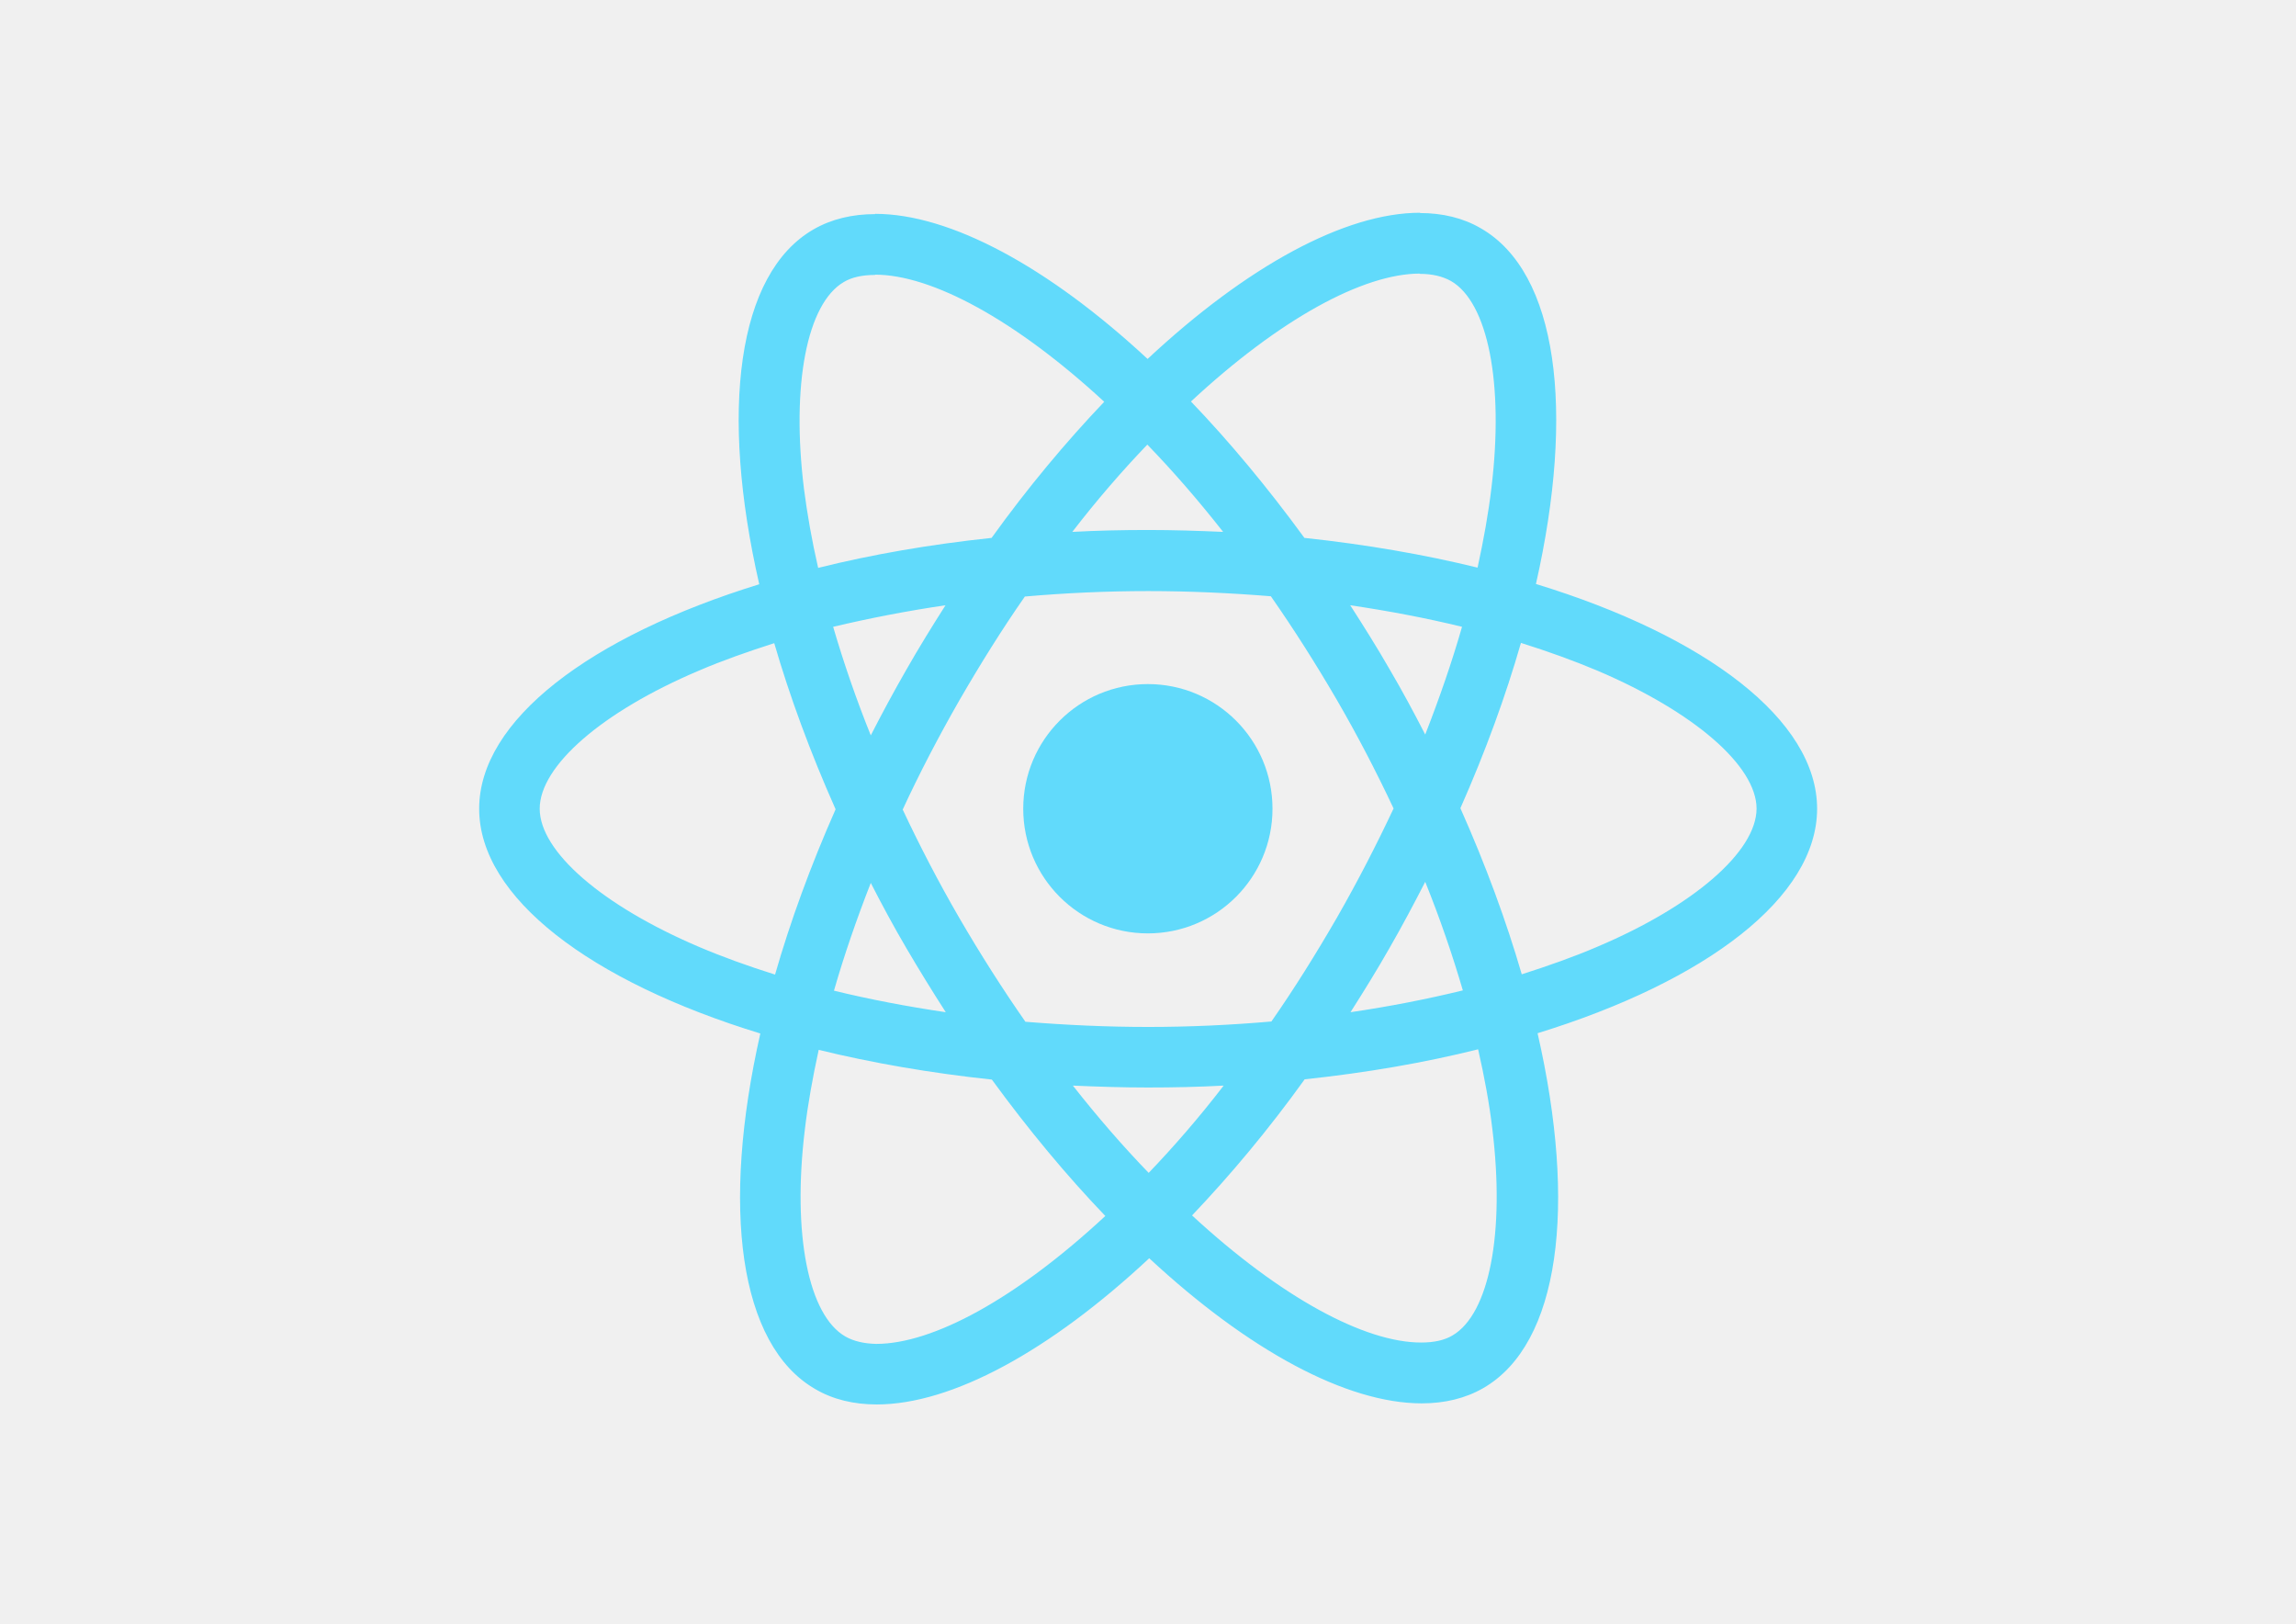
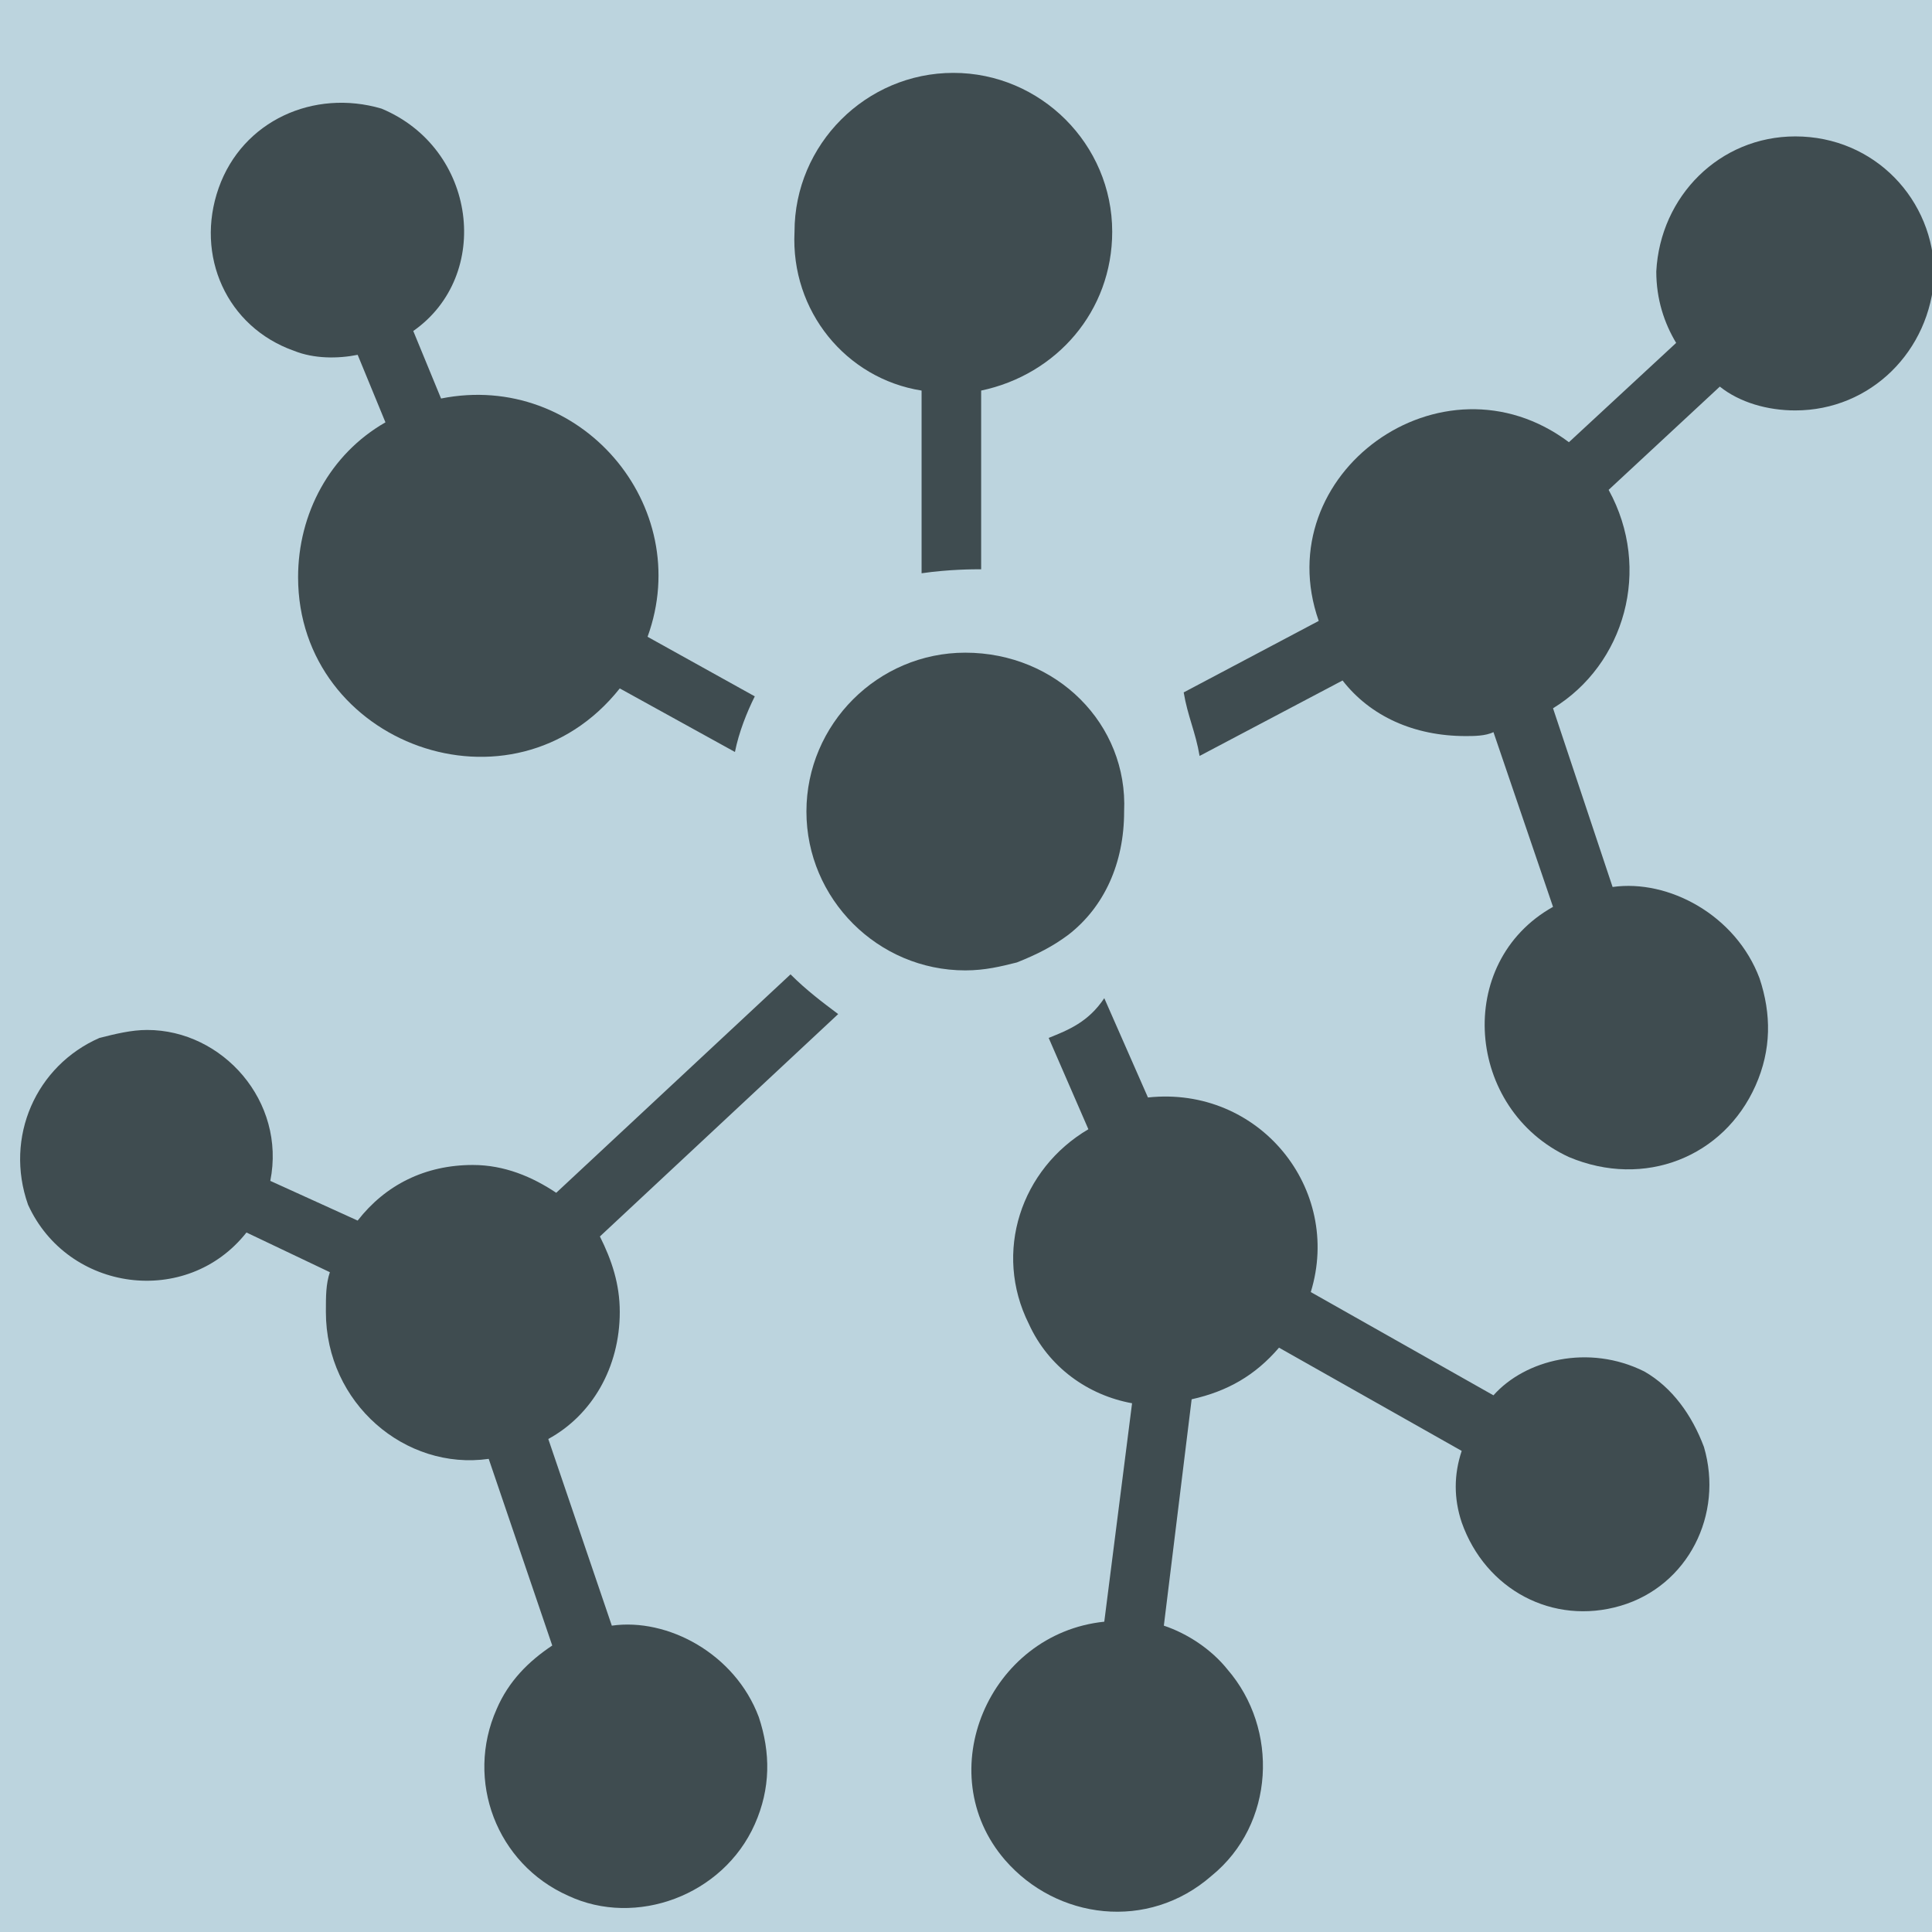
- <svg xmlns="http://www.w3.org/2000/svg" viewBox="0 0 841.9 595.3">
-   <g fill="#61DAFB">
-     <path d="M666.3 296.5c0-32.5-40.7-63.3-103.1-82.4 14.4-63.6 8-114.2-20.2-130.4-6.5-3.8-14.1-5.6-22.4-5.6v22.3c4.6 0 8.3.9 11.4 2.6 13.6 7.8 19.5 37.5 14.9 75.7-1.1 9.4-2.9 19.3-5.1 29.4-19.6-4.8-41-8.5-63.5-10.9-13.5-18.5-27.5-35.3-41.6-50 32.6-30.3 63.2-46.9 84-46.9V78c-27.5 0-63.5 19.6-99.9 53.6-36.4-33.8-72.4-53.2-99.9-53.2v22.3c20.7 0 51.4 16.5 84 46.6-14 14.7-28 31.4-41.3 49.9-22.6 2.4-44 6.1-63.6 11-2.3-10-4-19.7-5.2-29-4.7-38.2 1.1-67.9 14.6-75.8 3-1.8 6.9-2.6 11.5-2.6V78.5c-8.4 0-16 1.8-22.6 5.6-28.1 16.2-34.4 66.7-19.9 130.1-62.2 19.2-102.7 49.9-102.7 82.3 0 32.5 40.7 63.3 103.1 82.4-14.4 63.6-8 114.2 20.2 130.4 6.5 3.8 14.1 5.6 22.5 5.6 27.5 0 63.5-19.6 99.9-53.6 36.4 33.8 72.4 53.2 99.9 53.2 8.4 0 16-1.8 22.6-5.6 28.1-16.2 34.4-66.7 19.9-130.1 62-19.1 102.5-49.9 102.5-82.3zm-130.2-66.7c-3.7 12.9-8.3 26.2-13.5 39.5-4.1-8-8.4-16-13.1-24-4.6-8-9.5-15.8-14.4-23.4 14.2 2.1 27.9 4.7 41 7.9zm-45.8 106.5c-7.8 13.5-15.8 26.3-24.1 38.2-14.9 1.3-30 2-45.2 2-15.1 0-30.2-.7-45-1.9-8.3-11.9-16.4-24.6-24.2-38-7.6-13.1-14.5-26.4-20.8-39.8 6.2-13.4 13.2-26.8 20.7-39.9 7.8-13.5 15.8-26.3 24.1-38.2 14.9-1.3 30-2 45.2-2 15.1 0 30.2.7 45 1.9 8.3 11.9 16.4 24.6 24.2 38 7.6 13.1 14.5 26.4 20.8 39.8-6.3 13.4-13.2 26.8-20.7 39.9zm32.3-13c5.4 13.4 10 26.8 13.8 39.8-13.1 3.2-26.9 5.9-41.2 8 4.9-7.7 9.8-15.6 14.4-23.7 4.6-8 8.9-16.1 13-24.1zM421.2 430c-9.3-9.6-18.6-20.3-27.8-32 9 .4 18.2.7 27.5.7 9.4 0 18.7-.2 27.8-.7-9 11.7-18.3 22.4-27.5 32zm-74.4-58.9c-14.2-2.1-27.9-4.7-41-7.9 3.7-12.9 8.3-26.2 13.5-39.5 4.1 8 8.4 16 13.1 24 4.7 8 9.5 15.8 14.4 23.4zM420.7 163c9.3 9.6 18.6 20.3 27.8 32-9-.4-18.2-.7-27.5-.7-9.4 0-18.7.2-27.8.7 9-11.7 18.3-22.4 27.5-32zm-74 58.9c-4.9 7.7-9.8 15.6-14.4 23.7-4.6 8-8.9 16-13 24-5.4-13.4-10-26.8-13.8-39.8 13.1-3.1 26.9-5.8 41.2-7.9zm-90.5 125.2c-35.4-15.1-58.3-34.9-58.3-50.6 0-15.7 22.9-35.6 58.3-50.6 8.6-3.7 18-7 27.7-10.1 5.7 19.6 13.2 40 22.5 60.9-9.2 20.8-16.6 41.1-22.2 60.6-9.9-3.1-19.3-6.5-28-10.2zM310 490c-13.6-7.8-19.5-37.5-14.9-75.7 1.1-9.4 2.9-19.3 5.1-29.4 19.6 4.8 41 8.5 63.5 10.9 13.5 18.5 27.5 35.3 41.6 50-32.6 30.3-63.2 46.9-84 46.9-4.5-.1-8.3-1-11.3-2.7zm237.2-76.2c4.7 38.2-1.1 67.9-14.6 75.8-3 1.8-6.9 2.6-11.5 2.6-20.7 0-51.4-16.5-84-46.6 14-14.7 28-31.4 41.3-49.9 22.6-2.4 44-6.1 63.6-11 2.3 10.1 4.1 19.8 5.2 29.1zm38.5-66.7c-8.6 3.7-18 7-27.7 10.1-5.7-19.6-13.2-40-22.5-60.9 9.2-20.8 16.6-41.1 22.2-60.6 9.9 3.1 19.3 6.5 28.1 10.2 35.4 15.1 58.3 34.9 58.3 50.6-.1 15.7-23 35.6-58.4 50.6zM320.8 78.4z" />
-     <circle cx="420.9" cy="296.5" r="45.7" />
-     <path d="M520.5 78.1z" />
+ <svg xmlns="http://www.w3.org/2000/svg" width="500" zoomAndPan="magnify" viewBox="0 0 375 375" height="500" preserveAspectRatio="xMidYMid meet" version="1.2">
+   <defs>
+     <clipPath id="92830bee2f">
+       <path d="M 154 14.145 L 216 14.145 L 216 112 L 154 112 Z M 154 14.145 " />
+     </clipPath>
+   </defs>
+   <g id="74c3091d6d">
+     <rect x="0" width="375" y="0" height="375" style="fill:#ffffff;fill-opacity:1;stroke:none;" />
+     <rect x="0" width="375" y="0" height="375" style="fill:#bcd4de;fill-opacity:1;stroke:none;" />
+     <g clip-rule="nonzero" clip-path="url(#92830bee2f)">
+       <path style=" stroke:none;fill-rule:nonzero;fill:#3f4c50;fill-opacity:1;" d="M 178.879 75.809 L 178.879 111.27 C 184.277 110.496 188.902 110.496 190.441 110.496 L 190.441 75.809 C 205.09 72.727 215.879 60.395 215.879 44.977 C 215.879 28.02 202.004 14.145 185.047 14.145 C 168.09 14.145 154.215 28.02 154.215 44.977 C 153.441 60.395 164.234 73.496 178.879 75.809 Z M 178.879 75.809 " />
+     </g>
+     <path style=" stroke:none;fill-rule:nonzero;fill:#3f4c50;fill-opacity:1;" d="M 47.84 239.227 L 64.027 246.934 C 63.254 249.246 63.254 251.559 63.254 254.645 C 63.254 272.371 78.672 285.477 94.859 283.164 L 107.191 319.395 C 102.566 322.477 98.715 326.332 96.402 331.727 C 90.234 345.602 96.402 361.789 110.277 367.957 C 123.379 374.121 140.34 367.957 146.504 354.082 C 149.59 347.145 149.59 340.207 147.277 333.27 C 142.652 320.934 129.547 313.996 118.754 315.539 L 106.422 279.309 C 114.902 274.684 120.297 265.434 120.297 254.645 C 120.297 249.246 118.754 244.621 116.441 239.996 L 162.691 196.832 C 159.609 194.52 156.527 192.207 153.441 189.121 L 107.965 231.52 C 103.34 228.434 97.941 226.121 91.777 226.121 C 82.527 226.121 74.816 229.977 69.422 236.914 L 52.465 229.207 C 55.547 213.789 43.215 199.914 28.566 199.914 C 25.484 199.914 22.402 200.684 19.316 201.457 C 6.984 206.852 0.816 220.727 5.441 233.832 C 13.152 250.789 36.277 253.871 47.84 239.227 Z M 47.84 239.227 " />
+     <path style=" stroke:none;fill-rule:nonzero;fill:#3f4c50;fill-opacity:1;" d="M 57.09 68.102 C 60.941 69.645 65.566 69.645 69.422 68.871 L 74.816 81.977 C 64.027 88.145 57.859 99.707 57.859 112.039 C 57.859 144.414 99.484 159.832 120.297 133.621 L 142.652 145.957 C 143.422 142.102 144.965 138.246 146.504 135.164 L 125.691 123.602 C 134.941 98.164 112.59 71.957 85.609 77.352 L 80.215 64.246 C 95.629 53.457 92.547 28.789 74.047 21.082 C 60.941 17.227 47.066 23.395 42.441 36.496 C 37.816 49.602 43.984 63.477 57.09 68.102 Z M 57.09 68.102 " />
+     <path style=" stroke:none;fill-rule:nonzero;fill:#3f4c50;fill-opacity:1;" d="M 203.547 201.457 L 211.254 219.184 C 198.152 226.895 192.754 243.082 199.691 256.957 C 203.547 265.434 211.254 270.832 219.734 272.371 L 214.34 314.77 C 191.984 317.082 180.422 344.059 195.066 361.02 C 205.09 372.582 222.816 374.895 235.152 364.102 C 247.484 354.082 248.254 335.582 238.234 324.02 C 235.152 320.164 230.527 317.082 225.902 315.539 L 231.297 271.602 C 238.234 270.059 243.629 266.977 248.254 261.582 L 283.715 281.621 C 282.172 286.246 282.172 290.871 283.715 295.496 C 288.34 308.602 301.441 315.539 314.547 311.684 C 327.652 307.832 334.59 293.957 330.734 280.852 C 328.422 274.684 324.566 269.289 319.172 266.207 C 308.379 260.809 296.047 263.895 289.879 270.832 L 254.422 250.789 C 260.59 230.746 244.402 210.707 222.816 213.02 L 214.34 193.746 C 211.254 198.371 207.402 199.914 203.547 201.457 Z M 203.547 201.457 " />
+     <path style=" stroke:none;fill-rule:nonzero;fill:#3f4c50;fill-opacity:1;" d="M 232.84 146.727 L 260.59 132.082 C 265.984 139.02 274.465 142.871 284.484 142.871 C 286.027 142.871 288.34 142.871 289.879 142.102 L 301.441 176.02 C 282.172 186.809 284.484 215.332 304.527 224.582 C 319.172 230.746 334.59 224.582 340.754 210.707 C 343.84 203.77 343.84 196.832 341.527 189.895 C 336.902 177.559 323.797 170.621 313.004 172.164 L 301.441 137.477 C 315.316 128.996 320.715 110.496 312.234 95.082 L 333.816 75.039 C 337.672 78.121 343.066 79.664 348.465 79.664 C 363.109 79.664 374.672 68.102 375.441 53.457 C 375.441 38.809 363.879 26.477 348.465 26.477 C 333.816 26.477 322.254 38.039 321.484 52.684 C 321.484 58.082 323.027 62.707 325.34 66.559 L 304.527 85.832 C 279.859 67.332 245.941 91.996 255.965 120.52 L 229.754 134.395 C 230.527 139.02 232.066 142.102 232.84 146.727 Z M 232.84 146.727 " />
+     <path style=" stroke:none;fill-rule:nonzero;fill:#3f4c50;fill-opacity:1;" d="M 187.359 126.684 C 170.402 126.684 156.527 140.559 156.527 157.52 C 156.527 174.477 170.402 188.352 187.359 188.352 C 191.215 188.352 194.297 187.582 197.379 186.809 C 201.234 185.27 204.316 183.727 207.402 181.414 C 214.34 176.02 218.191 167.539 218.191 157.52 C 218.965 140.559 205.09 126.684 187.359 126.684 Z M 187.359 126.684 " />
  </g>
</svg>
